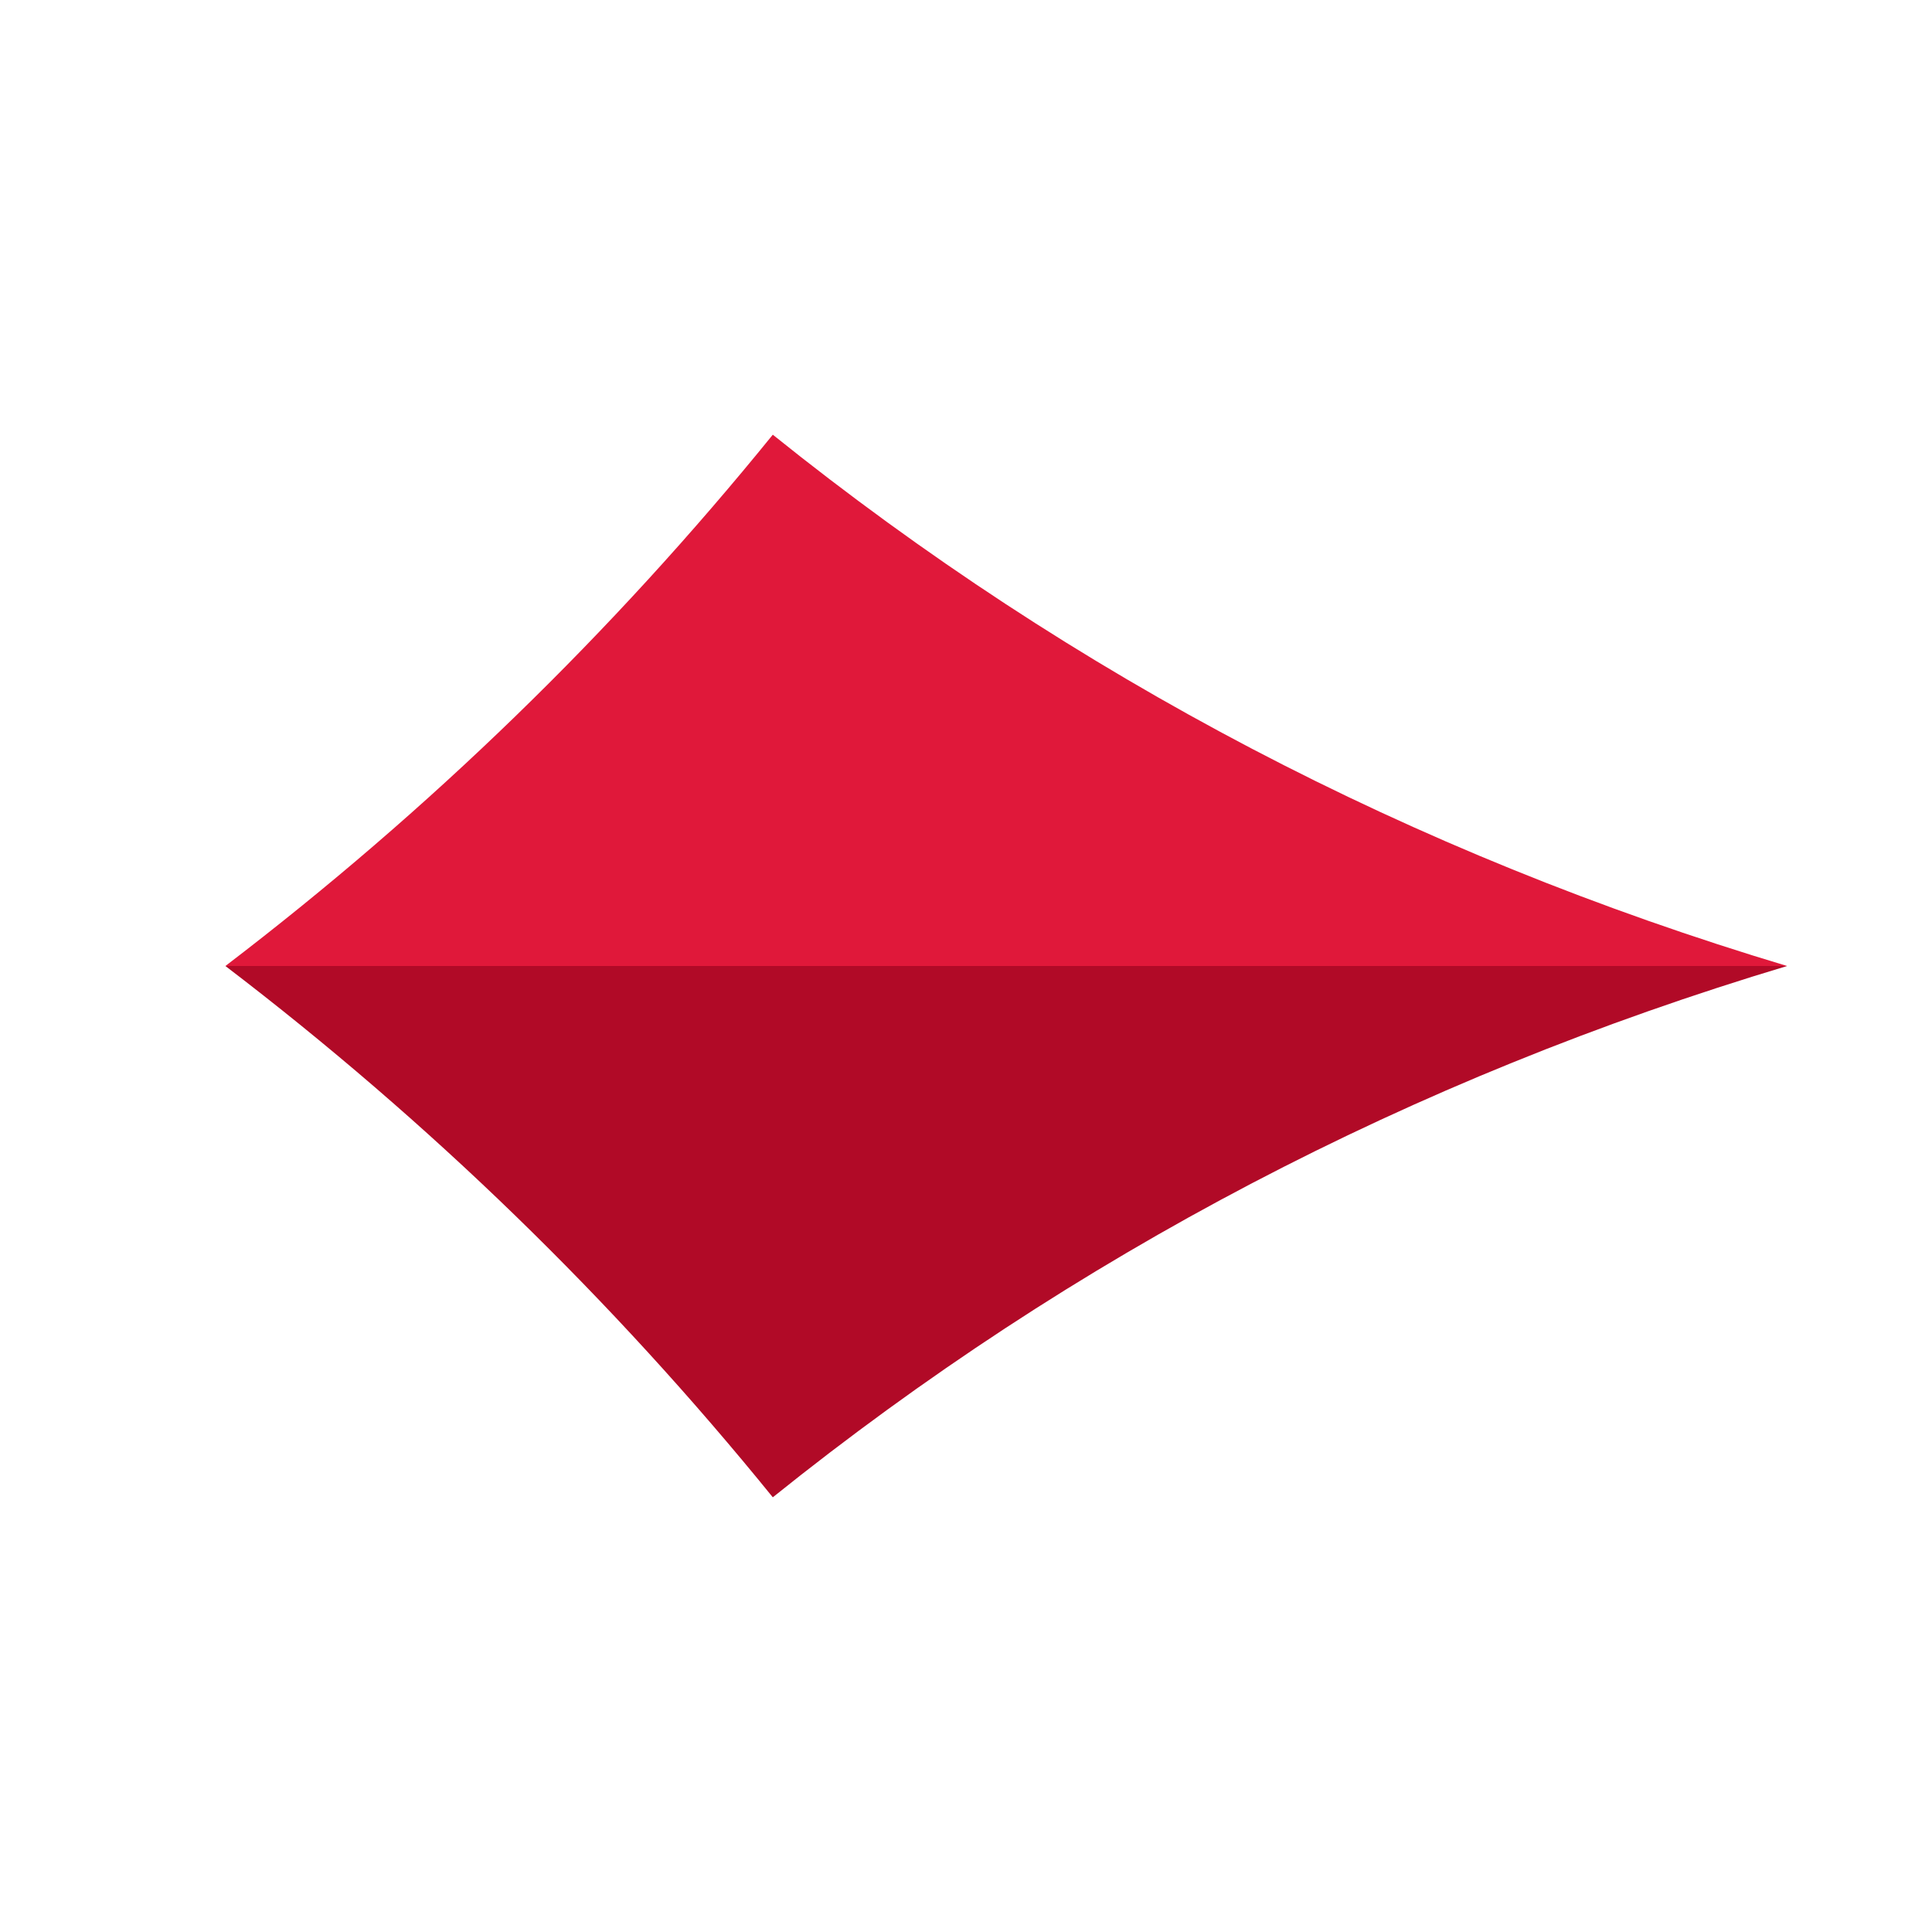
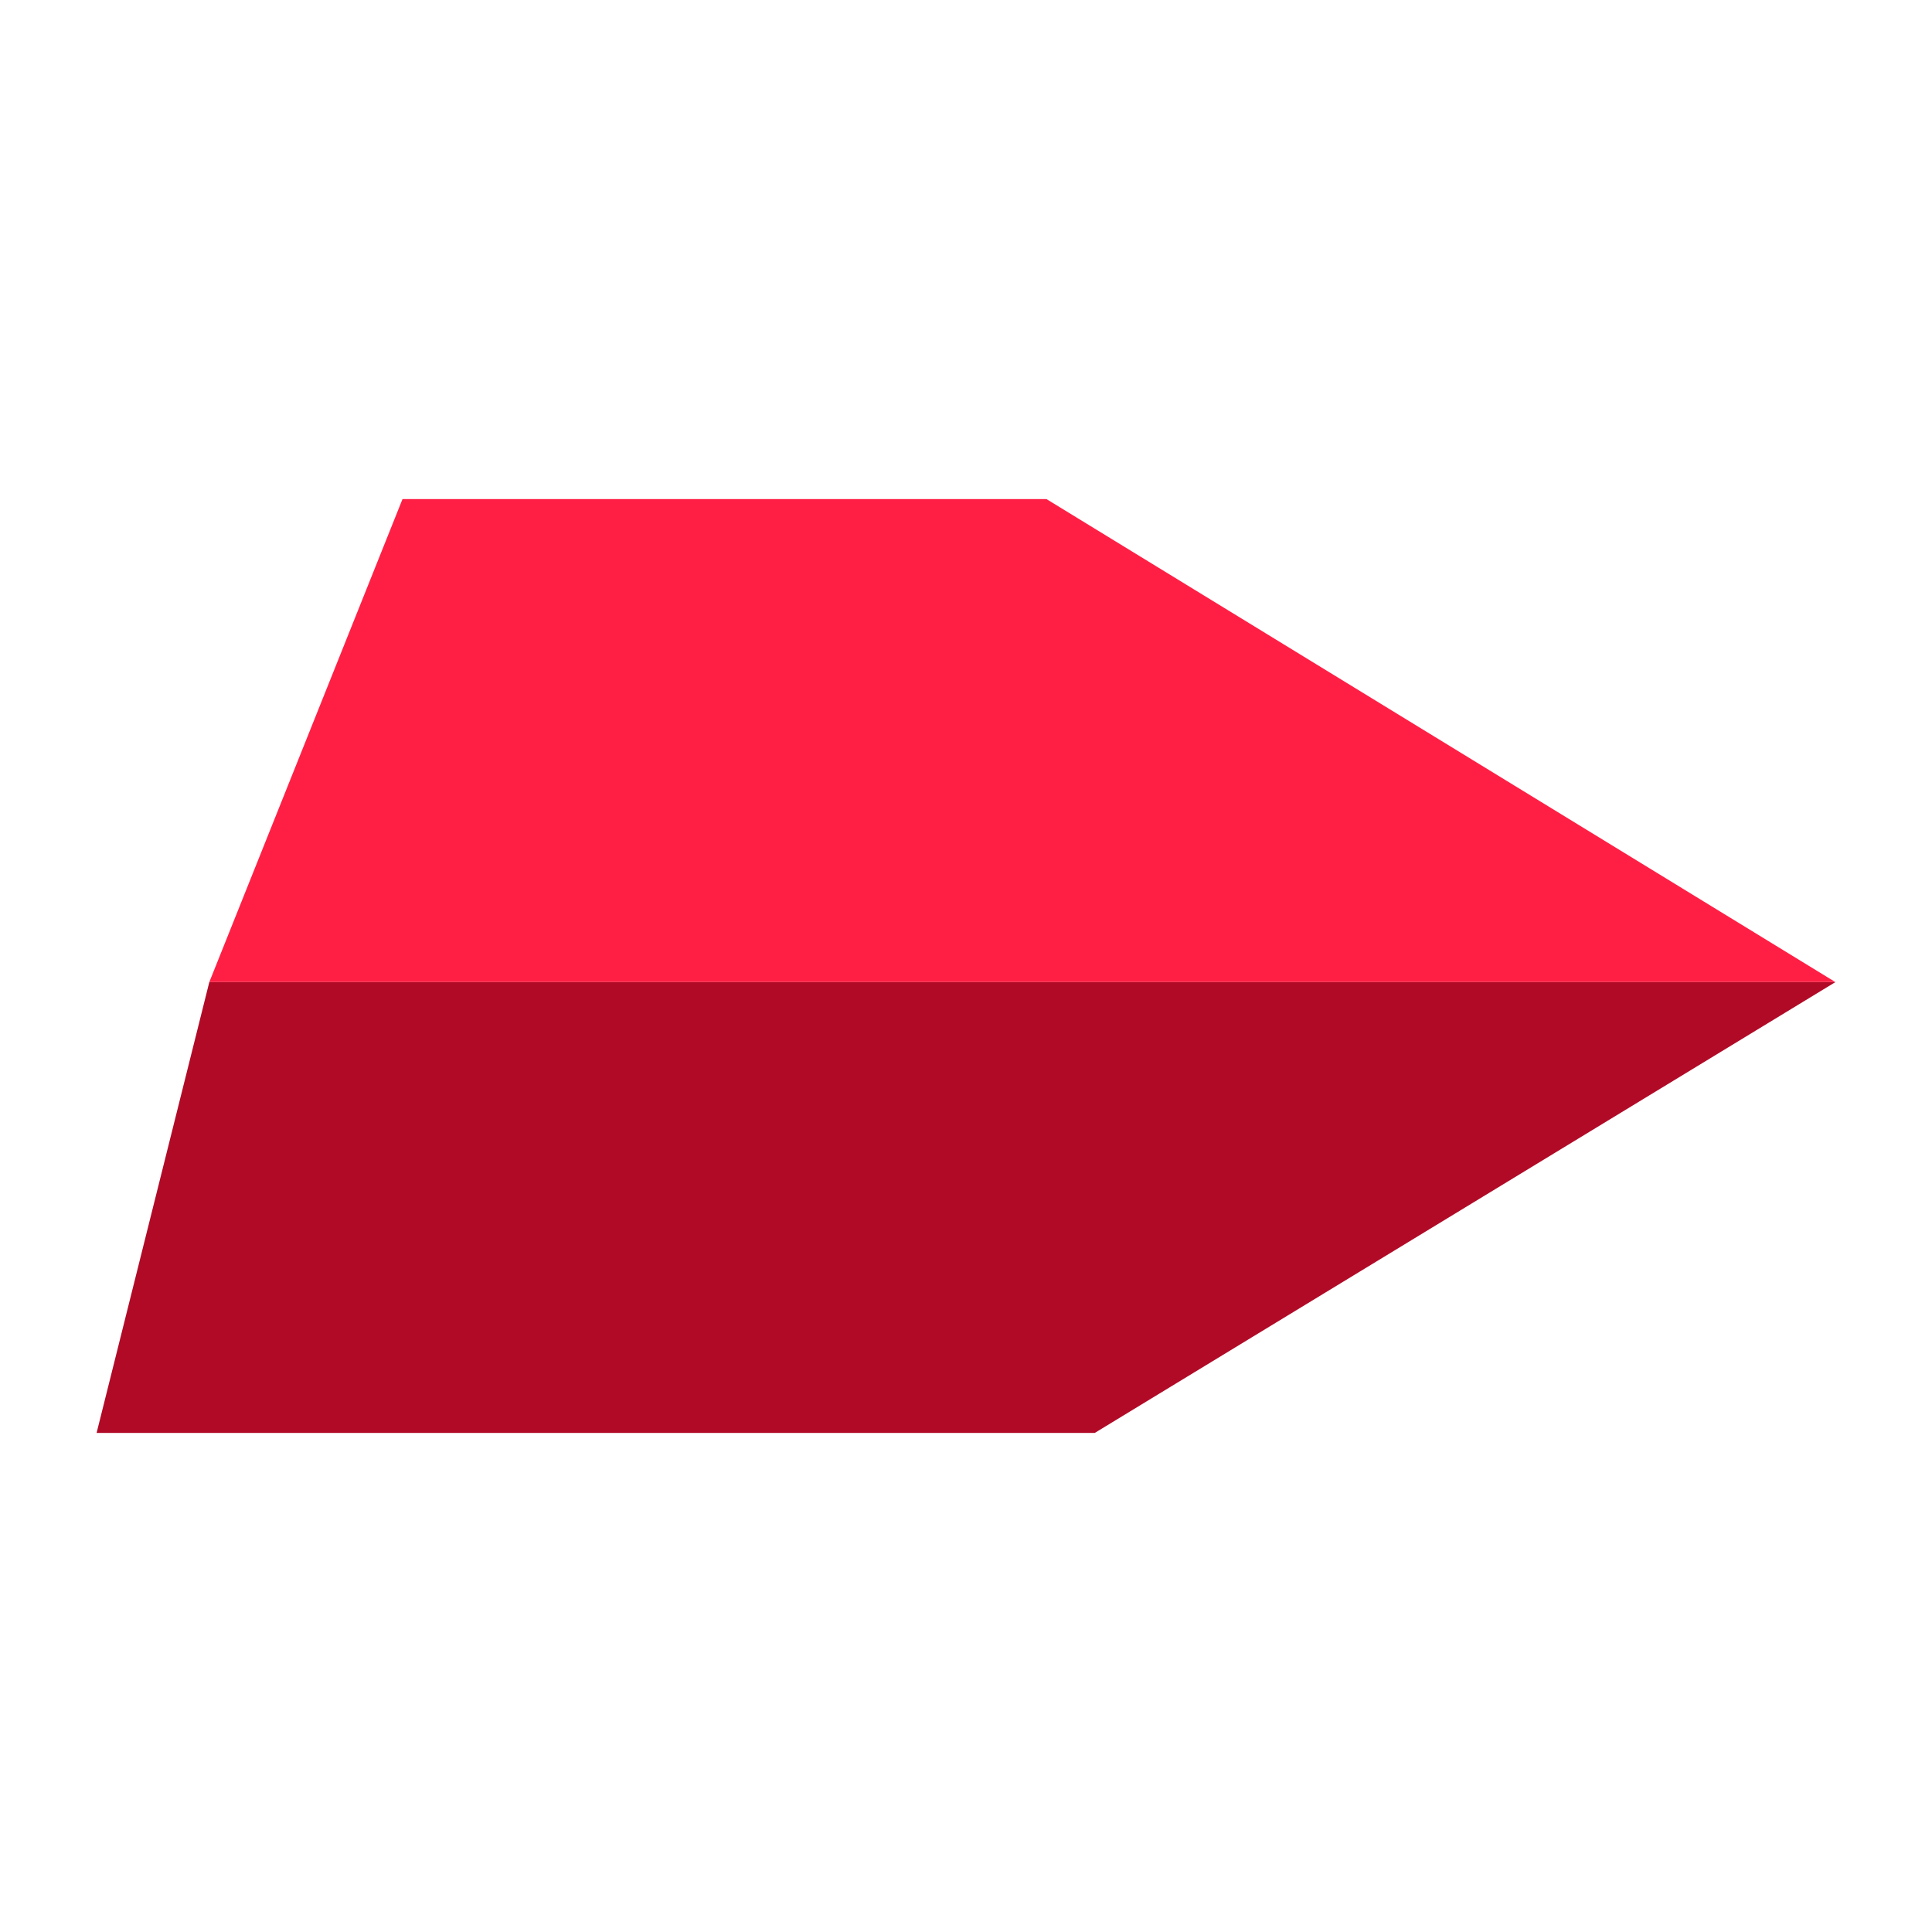
<svg xmlns="http://www.w3.org/2000/svg" viewBox="0 0 24 24" width="24" height="24">
-   <path fill="#b10a27" d="M2.8 12Q6.6 14.9 9.6 18.6Q15.2 14.1 22.2 12L10 12Z" />
-   <path fill="#e0183a" d="M2.8 12Q6.6 9.1 9.6 5.4Q15.2 9.9 22.2 12L10 12Z" />
+   <path fill="#b10a27" d="M2.6 12.2L14 12.2L22.8 12.2L13.6 17.8L1.2 17.8Z" />
+   <path fill="#ff1f45" d="M5 6.2L13 6.2L22.8 12.2L14 12.2L2.6 12.2Z" />
</svg>
